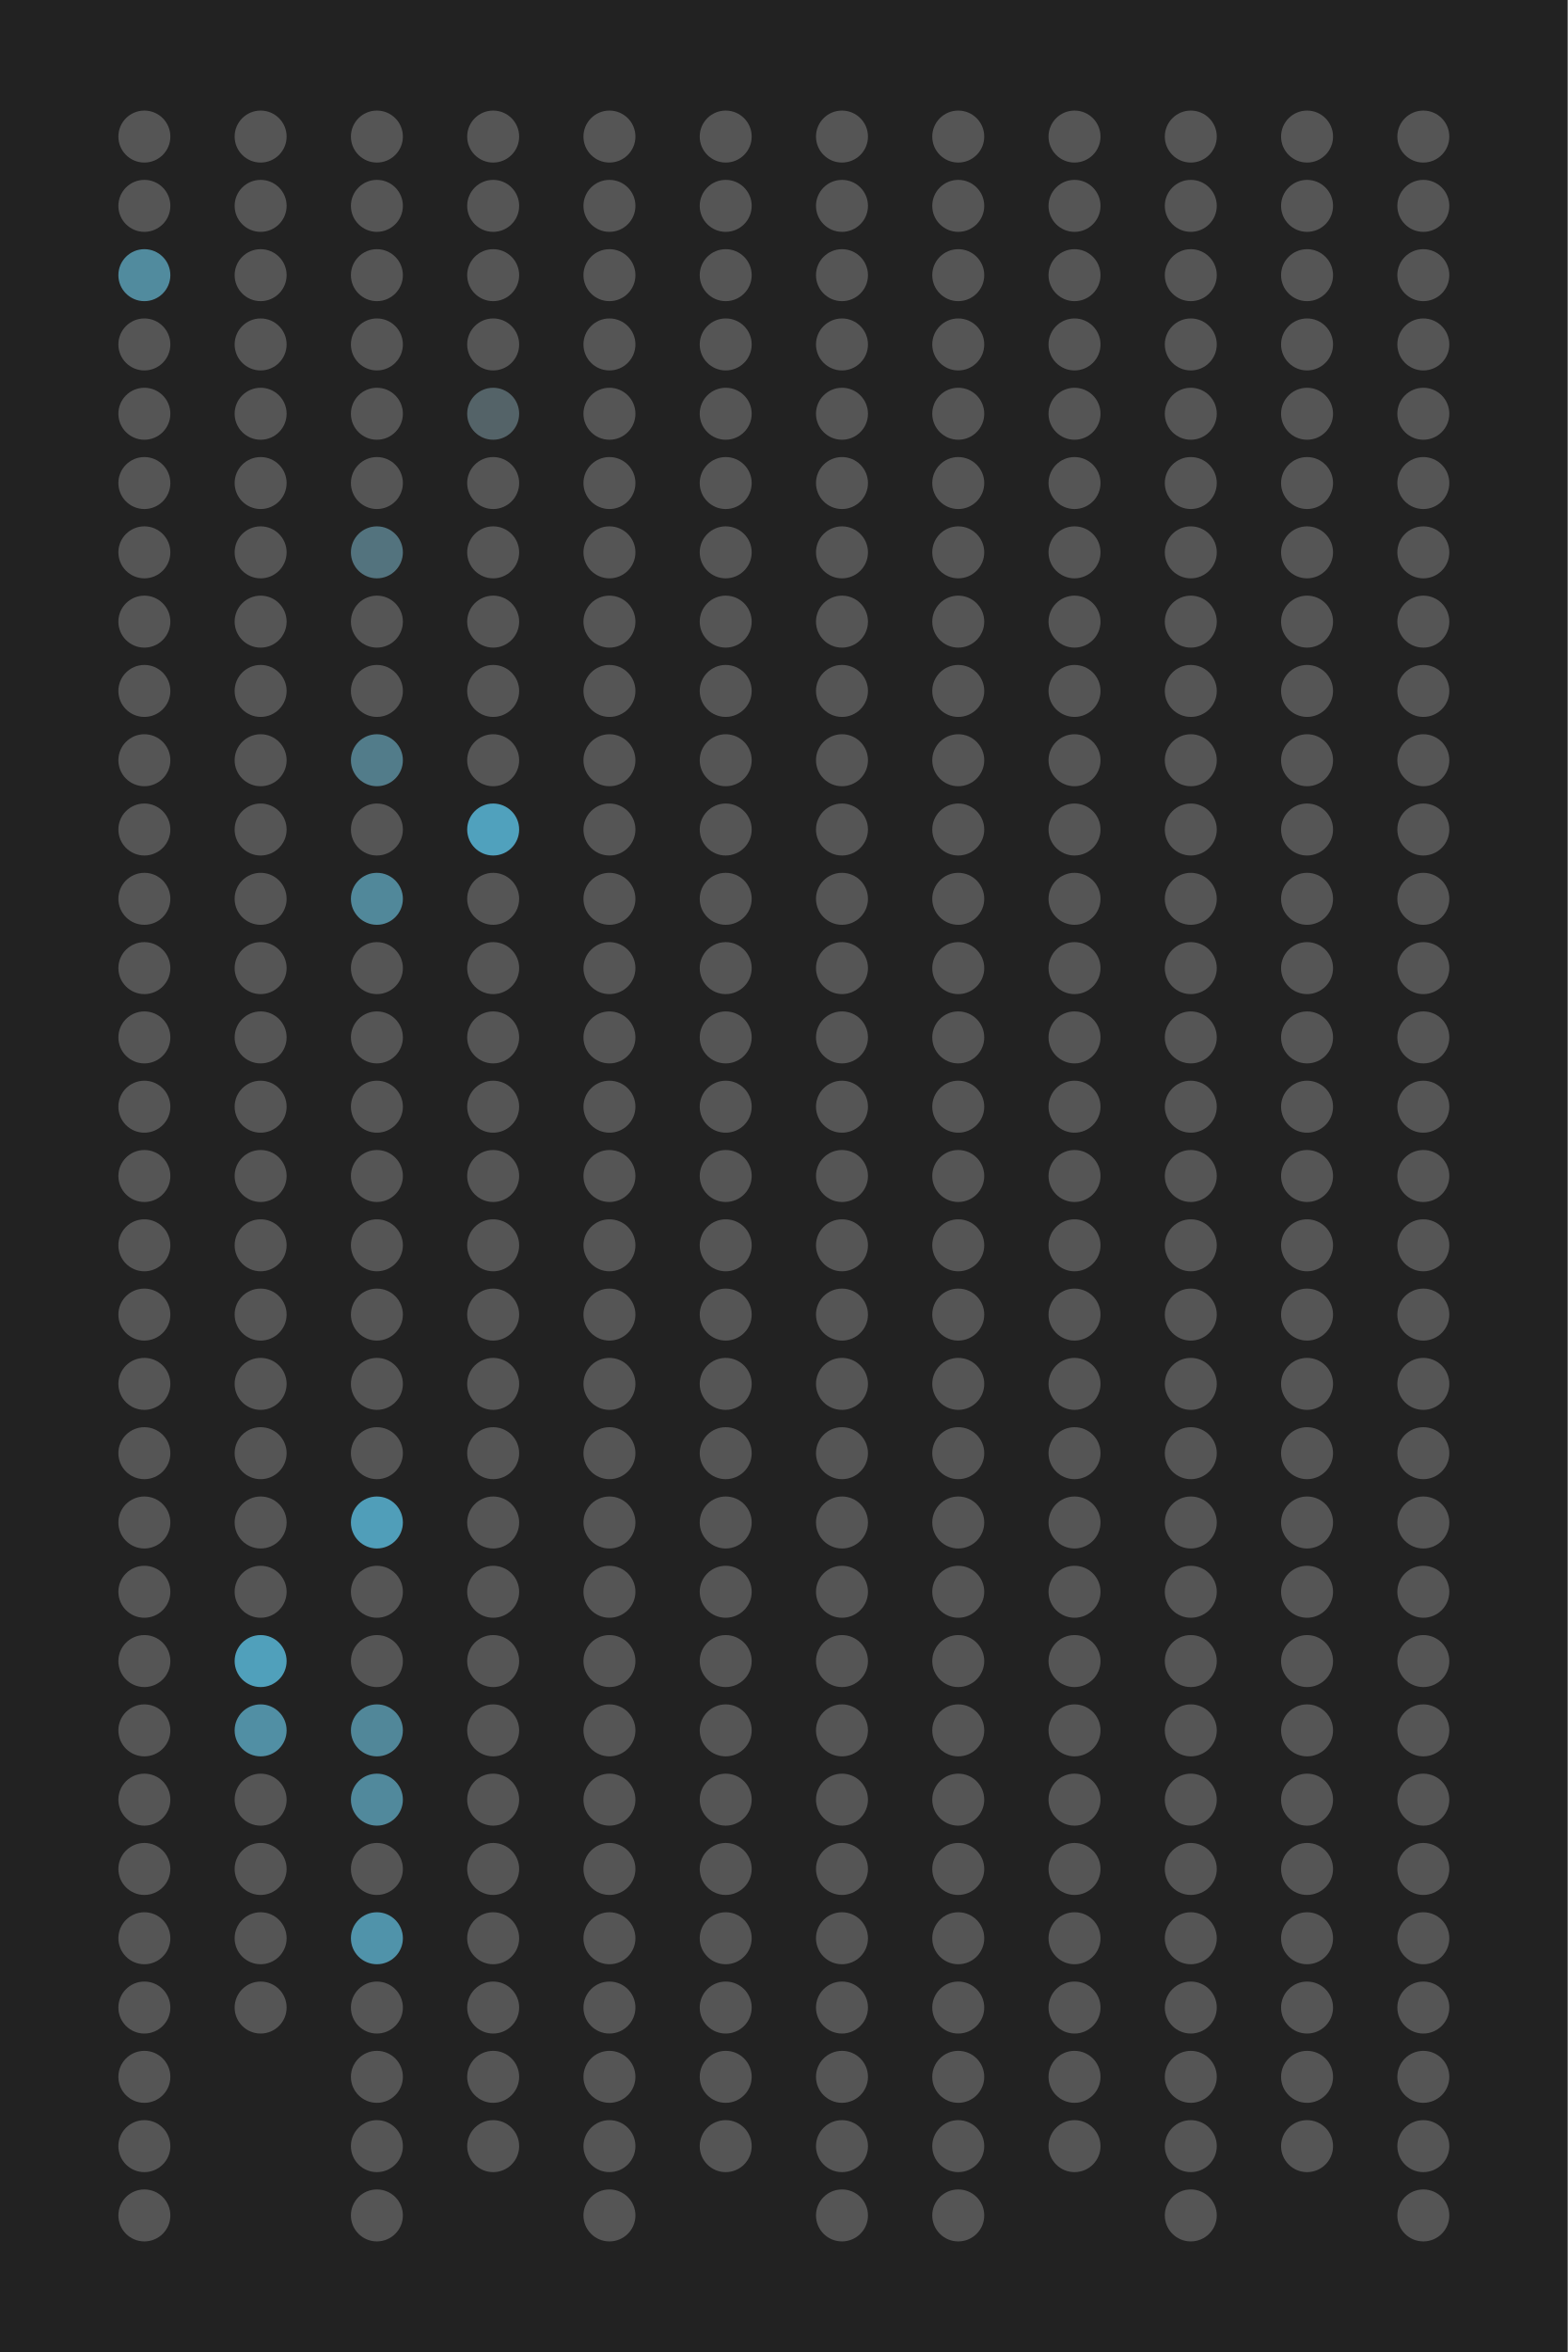
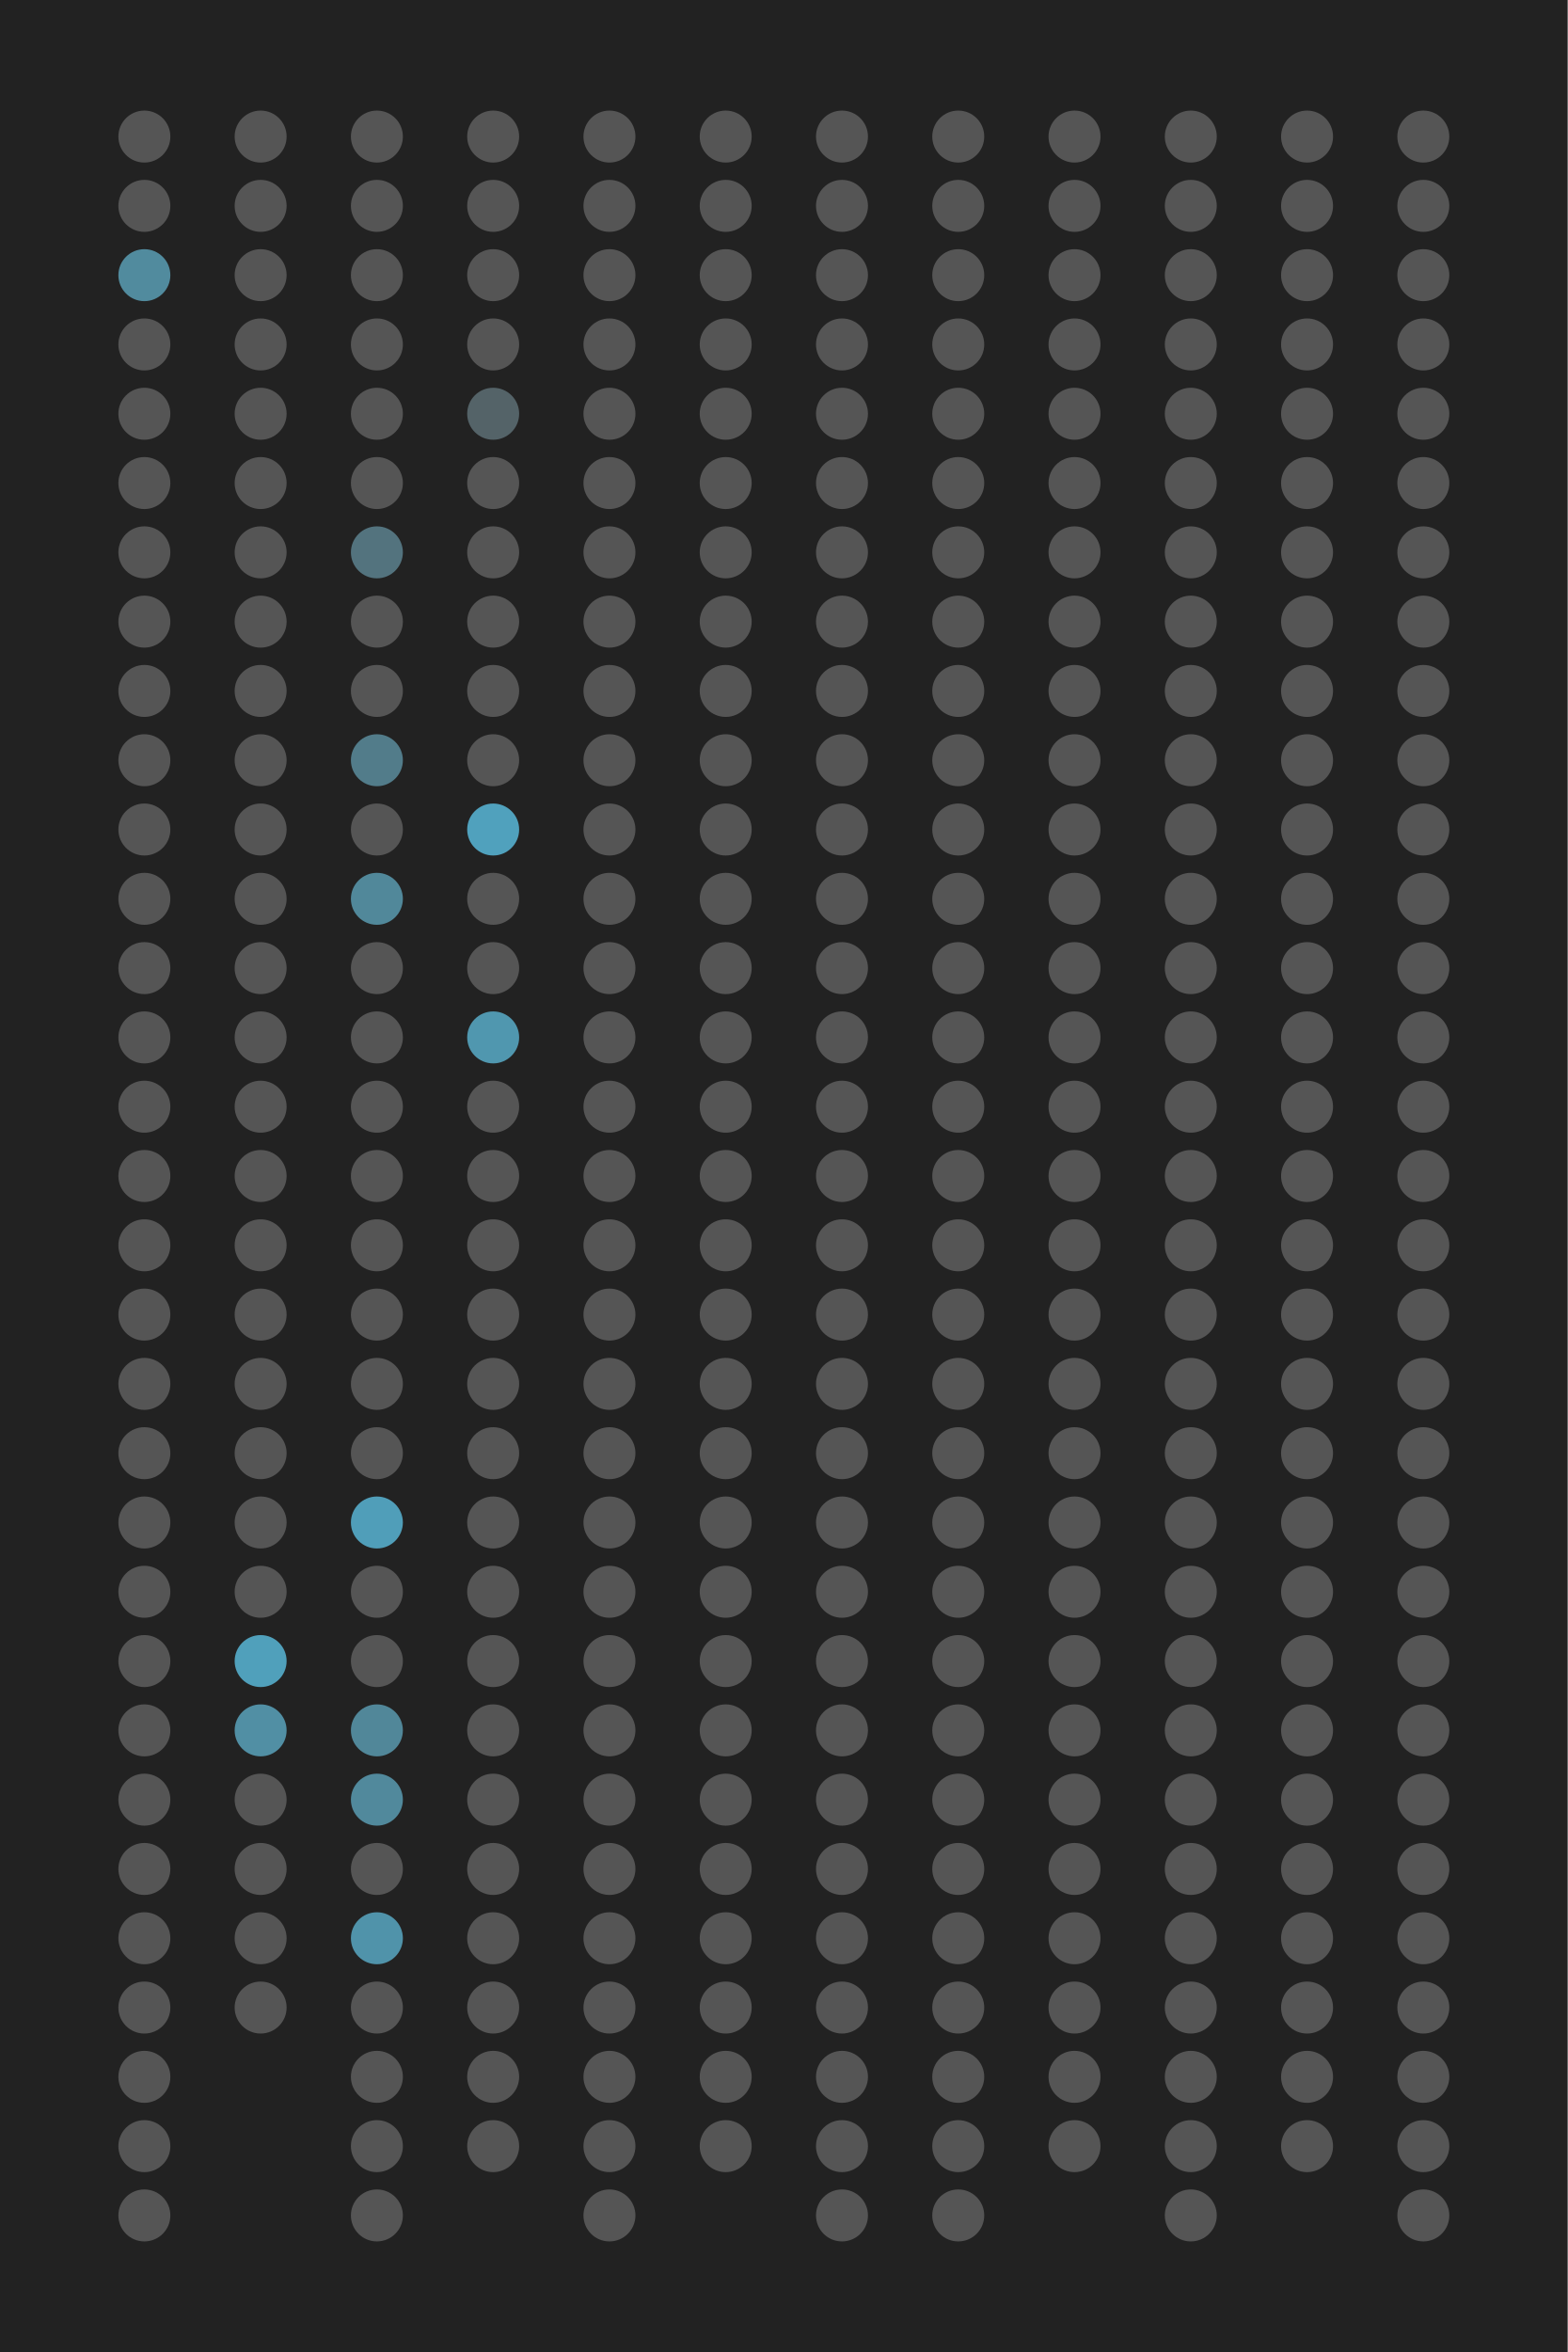
<svg xmlns="http://www.w3.org/2000/svg" baseProfile="full" height="300mm" version="1.1" viewBox="0,0,200,300" width="200mm">
  <defs />
  <rect fill="#222222" height="300" width="200" x="0" y="0" />
  <circle cx="18.417" cy="17.419" fill="#555555" r="3.315" />
  <circle cx="18.417" cy="26.258" fill="#555555" r="3.315" />
  <circle cx="18.417" cy="35.097" fill="#518b9e" r="3.315" />
  <circle cx="18.417" cy="43.935" fill="#555555" r="3.315" />
  <circle cx="18.417" cy="52.774" fill="#555555" r="3.315" />
  <circle cx="18.417" cy="61.613" fill="#555555" r="3.315" />
  <circle cx="18.417" cy="70.452" fill="#555555" r="3.315" />
  <circle cx="18.417" cy="79.29" fill="#555555" r="3.315" />
  <circle cx="18.417" cy="88.129" fill="#555555" r="3.315" />
  <circle cx="18.417" cy="96.968" fill="#555555" r="3.315" />
  <circle cx="18.417" cy="105.806" fill="#555555" r="3.315" />
  <circle cx="18.417" cy="114.645" fill="#555555" r="3.315" />
  <circle cx="18.417" cy="123.484" fill="#555555" r="3.315" />
  <circle cx="18.417" cy="132.323" fill="#555555" r="3.315" />
  <circle cx="18.417" cy="141.161" fill="#555555" r="3.315" />
  <circle cx="18.417" cy="150" fill="#555555" r="3.315" />
  <circle cx="18.417" cy="158.839" fill="#555555" r="3.315" />
  <circle cx="18.417" cy="167.677" fill="#555555" r="3.315" />
  <circle cx="18.417" cy="176.516" fill="#555555" r="3.315" />
  <circle cx="18.417" cy="185.355" fill="#555555" r="3.315" />
  <circle cx="18.417" cy="194.194" fill="#555555" r="3.315" />
  <circle cx="18.417" cy="203.032" fill="#555555" r="3.315" />
  <circle cx="18.417" cy="211.871" fill="#555555" r="3.315" />
  <circle cx="18.417" cy="220.71" fill="#555555" r="3.315" />
  <circle cx="18.417" cy="229.548" fill="#555555" r="3.315" />
  <circle cx="18.417" cy="238.387" fill="#555555" r="3.315" />
  <circle cx="18.417" cy="247.226" fill="#555555" r="3.315" />
  <circle cx="18.417" cy="256.065" fill="#555555" r="3.315" />
  <circle cx="18.417" cy="264.903" fill="#555555" r="3.315" />
  <circle cx="18.417" cy="273.742" fill="#555555" r="3.315" />
  <circle cx="18.417" cy="282.581" fill="#555555" r="3.315" />
  <circle cx="33.25" cy="17.419" fill="#555555" r="3.315" />
  <circle cx="33.25" cy="26.258" fill="#555555" r="3.315" />
  <circle cx="33.25" cy="35.097" fill="#555555" r="3.315" />
  <circle cx="33.25" cy="43.935" fill="#555555" r="3.315" />
  <circle cx="33.25" cy="52.774" fill="#555555" r="3.315" />
  <circle cx="33.25" cy="61.613" fill="#555555" r="3.315" />
  <circle cx="33.25" cy="70.452" fill="#555555" r="3.315" />
  <circle cx="33.25" cy="79.29" fill="#555555" r="3.315" />
  <circle cx="33.25" cy="88.129" fill="#555555" r="3.315" />
  <circle cx="33.25" cy="96.968" fill="#555555" r="3.315" />
  <circle cx="33.25" cy="105.806" fill="#555555" r="3.315" />
  <circle cx="33.25" cy="114.645" fill="#555555" r="3.315" />
  <circle cx="33.25" cy="123.484" fill="#555555" r="3.315" />
  <circle cx="33.25" cy="132.323" fill="#555555" r="3.315" />
  <circle cx="33.25" cy="141.161" fill="#555555" r="3.315" />
  <circle cx="33.25" cy="150" fill="#555555" r="3.315" />
  <circle cx="33.25" cy="158.839" fill="#555555" r="3.315" />
  <circle cx="33.25" cy="167.677" fill="#555555" r="3.315" />
  <circle cx="33.25" cy="176.516" fill="#555555" r="3.315" />
  <circle cx="33.25" cy="185.355" fill="#555555" r="3.315" />
  <circle cx="33.25" cy="194.194" fill="#555555" r="3.315" />
  <circle cx="33.25" cy="203.032" fill="#555555" r="3.315" />
  <circle cx="33.25" cy="211.871" fill="#50a0bb" r="3.315" />
  <circle cx="33.25" cy="220.71" fill="#518fa4" r="3.315" />
  <circle cx="33.25" cy="229.548" fill="#555555" r="3.315" />
  <circle cx="33.25" cy="238.387" fill="#555555" r="3.315" />
  <circle cx="33.25" cy="247.226" fill="#555555" r="3.315" />
  <circle cx="33.25" cy="256.065" fill="#555555" r="3.315" />
  <circle cx="48.083" cy="17.419" fill="#555555" r="3.315" />
  <circle cx="48.083" cy="26.258" fill="#555555" r="3.315" />
  <circle cx="48.083" cy="35.097" fill="#555555" r="3.315" />
  <circle cx="48.083" cy="43.935" fill="#555555" r="3.315" />
  <circle cx="48.083" cy="52.774" fill="#555555" r="3.315" />
  <circle cx="48.083" cy="61.613" fill="#555555" r="3.315" />
  <circle cx="48.083" cy="70.452" fill="#53737e" r="3.315" />
  <circle cx="48.083" cy="79.29" fill="#555555" r="3.315" />
  <circle cx="48.083" cy="88.129" fill="#555555" r="3.315" />
  <circle cx="48.083" cy="96.968" fill="#527c8a" r="3.315" />
  <circle cx="48.083" cy="105.806" fill="#555555" r="3.315" />
  <circle cx="48.083" cy="114.645" fill="#51889a" r="3.315" />
  <circle cx="48.083" cy="123.484" fill="#555555" r="3.315" />
  <circle cx="48.083" cy="132.323" fill="#555555" r="3.315" />
  <circle cx="48.083" cy="141.161" fill="#555555" r="3.315" />
  <circle cx="48.083" cy="150" fill="#555555" r="3.315" />
  <circle cx="48.083" cy="158.839" fill="#555555" r="3.315" />
  <circle cx="48.083" cy="167.677" fill="#555555" r="3.315" />
  <circle cx="48.083" cy="176.516" fill="#555555" r="3.315" />
  <circle cx="48.083" cy="185.355" fill="#555555" r="3.315" />
  <circle cx="48.083" cy="194.194" fill="#509eb9" r="3.315" />
  <circle cx="48.083" cy="203.032" fill="#555555" r="3.315" />
  <circle cx="48.083" cy="211.871" fill="#555555" r="3.315" />
  <circle cx="48.083" cy="220.71" fill="#518799" r="3.315" />
  <circle cx="48.083" cy="229.548" fill="#51899c" r="3.315" />
  <circle cx="48.083" cy="238.387" fill="#555555" r="3.315" />
  <circle cx="48.083" cy="247.226" fill="#5093aa" r="3.315" />
  <circle cx="48.083" cy="256.065" fill="#555555" r="3.315" />
  <circle cx="48.083" cy="264.903" fill="#555555" r="3.315" />
  <circle cx="48.083" cy="273.742" fill="#555555" r="3.315" />
  <circle cx="48.083" cy="282.581" fill="#555555" r="3.315" />
  <circle cx="62.917" cy="17.419" fill="#555555" r="3.315" />
  <circle cx="62.917" cy="26.258" fill="#555555" r="3.315" />
  <circle cx="62.917" cy="35.097" fill="#555555" r="3.315" />
  <circle cx="62.917" cy="43.935" fill="#555555" r="3.315" />
  <circle cx="62.917" cy="52.774" fill="#546368" r="3.315" />
  <circle cx="62.917" cy="61.613" fill="#555555" r="3.315" />
  <circle cx="62.917" cy="70.452" fill="#555555" r="3.315" />
  <circle cx="62.917" cy="79.29" fill="#555555" r="3.315" />
  <circle cx="62.917" cy="88.129" fill="#555555" r="3.315" />
  <circle cx="62.917" cy="96.968" fill="#555555" r="3.315" />
  <circle cx="62.917" cy="105.806" fill="#50a1bd" r="3.315" />
  <circle cx="62.917" cy="114.645" fill="#555555" r="3.315" />
  <circle cx="62.917" cy="123.484" fill="#555555" r="3.315" />
-   <circle cx="62.917" cy="132.323" fill="#555555" r="3.315" />
+   <circle cx="62.917" cy="132.323" fill="#5097af" r="3.315" />
  <circle cx="62.917" cy="141.161" fill="#555555" r="3.315" />
  <circle cx="62.917" cy="150" fill="#555555" r="3.315" />
  <circle cx="62.917" cy="158.839" fill="#555555" r="3.315" />
  <circle cx="62.917" cy="167.677" fill="#555555" r="3.315" />
  <circle cx="62.917" cy="176.516" fill="#555555" r="3.315" />
  <circle cx="62.917" cy="185.355" fill="#555555" r="3.315" />
  <circle cx="62.917" cy="194.194" fill="#555555" r="3.315" />
  <circle cx="62.917" cy="203.032" fill="#555555" r="3.315" />
  <circle cx="62.917" cy="211.871" fill="#555555" r="3.315" />
  <circle cx="62.917" cy="220.71" fill="#555555" r="3.315" />
  <circle cx="62.917" cy="229.548" fill="#555555" r="3.315" />
  <circle cx="62.917" cy="238.387" fill="#555555" r="3.315" />
  <circle cx="62.917" cy="247.226" fill="#555555" r="3.315" />
  <circle cx="62.917" cy="256.065" fill="#555555" r="3.315" />
  <circle cx="62.917" cy="264.903" fill="#555555" r="3.315" />
  <circle cx="62.917" cy="273.742" fill="#555555" r="3.315" />
  <circle cx="77.75" cy="17.419" fill="#555555" r="3.315" />
  <circle cx="77.75" cy="26.258" fill="#555555" r="3.315" />
  <circle cx="77.75" cy="35.097" fill="#555555" r="3.315" />
  <circle cx="77.75" cy="43.935" fill="#555555" r="3.315" />
  <circle cx="77.75" cy="52.774" fill="#555555" r="3.315" />
  <circle cx="77.75" cy="61.613" fill="#555555" r="3.315" />
  <circle cx="77.75" cy="70.452" fill="#555555" r="3.315" />
  <circle cx="77.75" cy="79.29" fill="#555555" r="3.315" />
  <circle cx="77.75" cy="88.129" fill="#555555" r="3.315" />
  <circle cx="77.75" cy="96.968" fill="#555555" r="3.315" />
  <circle cx="77.75" cy="105.806" fill="#555555" r="3.315" />
  <circle cx="77.75" cy="114.645" fill="#555555" r="3.315" />
  <circle cx="77.75" cy="123.484" fill="#555555" r="3.315" />
  <circle cx="77.75" cy="132.323" fill="#555555" r="3.315" />
  <circle cx="77.75" cy="141.161" fill="#555555" r="3.315" />
  <circle cx="77.75" cy="150" fill="#555555" r="3.315" />
  <circle cx="77.75" cy="158.839" fill="#555555" r="3.315" />
  <circle cx="77.75" cy="167.677" fill="#555555" r="3.315" />
  <circle cx="77.75" cy="176.516" fill="#555555" r="3.315" />
  <circle cx="77.75" cy="185.355" fill="#555555" r="3.315" />
  <circle cx="77.75" cy="194.194" fill="#555555" r="3.315" />
  <circle cx="77.75" cy="203.032" fill="#555555" r="3.315" />
  <circle cx="77.75" cy="211.871" fill="#555555" r="3.315" />
  <circle cx="77.75" cy="220.71" fill="#555555" r="3.315" />
  <circle cx="77.75" cy="229.548" fill="#555555" r="3.315" />
  <circle cx="77.75" cy="238.387" fill="#555555" r="3.315" />
  <circle cx="77.75" cy="247.226" fill="#555555" r="3.315" />
  <circle cx="77.75" cy="256.065" fill="#555555" r="3.315" />
  <circle cx="77.75" cy="264.903" fill="#555555" r="3.315" />
  <circle cx="77.75" cy="273.742" fill="#555555" r="3.315" />
  <circle cx="77.75" cy="282.581" fill="#555555" r="3.315" />
  <circle cx="92.583" cy="17.419" fill="#555555" r="3.315" />
  <circle cx="92.583" cy="26.258" fill="#555555" r="3.315" />
  <circle cx="92.583" cy="35.097" fill="#555555" r="3.315" />
  <circle cx="92.583" cy="43.935" fill="#555555" r="3.315" />
  <circle cx="92.583" cy="52.774" fill="#555555" r="3.315" />
  <circle cx="92.583" cy="61.613" fill="#555555" r="3.315" />
  <circle cx="92.583" cy="70.452" fill="#555555" r="3.315" />
  <circle cx="92.583" cy="79.29" fill="#555555" r="3.315" />
  <circle cx="92.583" cy="88.129" fill="#555555" r="3.315" />
  <circle cx="92.583" cy="96.968" fill="#555555" r="3.315" />
  <circle cx="92.583" cy="105.806" fill="#555555" r="3.315" />
  <circle cx="92.583" cy="114.645" fill="#555555" r="3.315" />
  <circle cx="92.583" cy="123.484" fill="#555555" r="3.315" />
  <circle cx="92.583" cy="132.323" fill="#555555" r="3.315" />
  <circle cx="92.583" cy="141.161" fill="#555555" r="3.315" />
  <circle cx="92.583" cy="150" fill="#555555" r="3.315" />
  <circle cx="92.583" cy="158.839" fill="#555555" r="3.315" />
  <circle cx="92.583" cy="167.677" fill="#555555" r="3.315" />
  <circle cx="92.583" cy="176.516" fill="#555555" r="3.315" />
  <circle cx="92.583" cy="185.355" fill="#555555" r="3.315" />
  <circle cx="92.583" cy="194.194" fill="#555555" r="3.315" />
  <circle cx="92.583" cy="203.032" fill="#555555" r="3.315" />
  <circle cx="92.583" cy="211.871" fill="#555555" r="3.315" />
  <circle cx="92.583" cy="220.71" fill="#555555" r="3.315" />
  <circle cx="92.583" cy="229.548" fill="#555555" r="3.315" />
  <circle cx="92.583" cy="238.387" fill="#555555" r="3.315" />
  <circle cx="92.583" cy="247.226" fill="#555555" r="3.315" />
  <circle cx="92.583" cy="256.065" fill="#555555" r="3.315" />
  <circle cx="92.583" cy="264.903" fill="#555555" r="3.315" />
  <circle cx="92.583" cy="273.742" fill="#555555" r="3.315" />
  <circle cx="107.417" cy="17.419" fill="#555555" r="3.315" />
  <circle cx="107.417" cy="26.258" fill="#555555" r="3.315" />
  <circle cx="107.417" cy="35.097" fill="#555555" r="3.315" />
  <circle cx="107.417" cy="43.935" fill="#555555" r="3.315" />
  <circle cx="107.417" cy="52.774" fill="#555555" r="3.315" />
  <circle cx="107.417" cy="61.613" fill="#555555" r="3.315" />
  <circle cx="107.417" cy="70.452" fill="#555555" r="3.315" />
  <circle cx="107.417" cy="79.29" fill="#555555" r="3.315" />
  <circle cx="107.417" cy="88.129" fill="#555555" r="3.315" />
  <circle cx="107.417" cy="96.968" fill="#555555" r="3.315" />
  <circle cx="107.417" cy="105.806" fill="#555555" r="3.315" />
  <circle cx="107.417" cy="114.645" fill="#555555" r="3.315" />
  <circle cx="107.417" cy="123.484" fill="#555555" r="3.315" />
  <circle cx="107.417" cy="132.323" fill="#555555" r="3.315" />
  <circle cx="107.417" cy="141.161" fill="#555555" r="3.315" />
  <circle cx="107.417" cy="150" fill="#555555" r="3.315" />
  <circle cx="107.417" cy="158.839" fill="#555555" r="3.315" />
  <circle cx="107.417" cy="167.677" fill="#555555" r="3.315" />
  <circle cx="107.417" cy="176.516" fill="#555555" r="3.315" />
  <circle cx="107.417" cy="185.355" fill="#555555" r="3.315" />
  <circle cx="107.417" cy="194.194" fill="#555555" r="3.315" />
  <circle cx="107.417" cy="203.032" fill="#555555" r="3.315" />
  <circle cx="107.417" cy="211.871" fill="#555555" r="3.315" />
  <circle cx="107.417" cy="220.71" fill="#555555" r="3.315" />
  <circle cx="107.417" cy="229.548" fill="#555555" r="3.315" />
  <circle cx="107.417" cy="238.387" fill="#555555" r="3.315" />
  <circle cx="107.417" cy="247.226" fill="#555555" r="3.315" />
  <circle cx="107.417" cy="256.065" fill="#555555" r="3.315" />
  <circle cx="107.417" cy="264.903" fill="#555555" r="3.315" />
  <circle cx="107.417" cy="273.742" fill="#555555" r="3.315" />
  <circle cx="107.417" cy="282.581" fill="#555555" r="3.315" />
  <circle cx="122.25" cy="17.419" fill="#555555" r="3.315" />
  <circle cx="122.25" cy="26.258" fill="#555555" r="3.315" />
  <circle cx="122.25" cy="35.097" fill="#555555" r="3.315" />
  <circle cx="122.25" cy="43.935" fill="#555555" r="3.315" />
  <circle cx="122.25" cy="52.774" fill="#555555" r="3.315" />
  <circle cx="122.25" cy="61.613" fill="#555555" r="3.315" />
  <circle cx="122.25" cy="70.452" fill="#555555" r="3.315" />
  <circle cx="122.25" cy="79.29" fill="#555555" r="3.315" />
  <circle cx="122.25" cy="88.129" fill="#555555" r="3.315" />
  <circle cx="122.25" cy="96.968" fill="#555555" r="3.315" />
  <circle cx="122.25" cy="105.806" fill="#555555" r="3.315" />
  <circle cx="122.25" cy="114.645" fill="#555555" r="3.315" />
  <circle cx="122.25" cy="123.484" fill="#555555" r="3.315" />
  <circle cx="122.25" cy="132.323" fill="#555555" r="3.315" />
  <circle cx="122.25" cy="141.161" fill="#555555" r="3.315" />
  <circle cx="122.25" cy="150" fill="#555555" r="3.315" />
  <circle cx="122.25" cy="158.839" fill="#555555" r="3.315" />
  <circle cx="122.25" cy="167.677" fill="#555555" r="3.315" />
  <circle cx="122.25" cy="176.516" fill="#555555" r="3.315" />
  <circle cx="122.25" cy="185.355" fill="#555555" r="3.315" />
  <circle cx="122.25" cy="194.194" fill="#555555" r="3.315" />
  <circle cx="122.25" cy="203.032" fill="#555555" r="3.315" />
  <circle cx="122.25" cy="211.871" fill="#555555" r="3.315" />
  <circle cx="122.25" cy="220.71" fill="#555555" r="3.315" />
  <circle cx="122.25" cy="229.548" fill="#555555" r="3.315" />
  <circle cx="122.25" cy="238.387" fill="#555555" r="3.315" />
  <circle cx="122.25" cy="247.226" fill="#555555" r="3.315" />
  <circle cx="122.25" cy="256.065" fill="#555555" r="3.315" />
  <circle cx="122.25" cy="264.903" fill="#555555" r="3.315" />
  <circle cx="122.25" cy="273.742" fill="#555555" r="3.315" />
  <circle cx="122.25" cy="282.581" fill="#555555" r="3.315" />
  <circle cx="137.083" cy="17.419" fill="#555555" r="3.315" />
  <circle cx="137.083" cy="26.258" fill="#555555" r="3.315" />
  <circle cx="137.083" cy="35.097" fill="#555555" r="3.315" />
  <circle cx="137.083" cy="43.935" fill="#555555" r="3.315" />
  <circle cx="137.083" cy="52.774" fill="#555555" r="3.315" />
  <circle cx="137.083" cy="61.613" fill="#555555" r="3.315" />
  <circle cx="137.083" cy="70.452" fill="#555555" r="3.315" />
  <circle cx="137.083" cy="79.29" fill="#555555" r="3.315" />
  <circle cx="137.083" cy="88.129" fill="#555555" r="3.315" />
  <circle cx="137.083" cy="96.968" fill="#555555" r="3.315" />
  <circle cx="137.083" cy="105.806" fill="#555555" r="3.315" />
  <circle cx="137.083" cy="114.645" fill="#555555" r="3.315" />
  <circle cx="137.083" cy="123.484" fill="#555555" r="3.315" />
  <circle cx="137.083" cy="132.323" fill="#555555" r="3.315" />
  <circle cx="137.083" cy="141.161" fill="#555555" r="3.315" />
  <circle cx="137.083" cy="150" fill="#555555" r="3.315" />
  <circle cx="137.083" cy="158.839" fill="#555555" r="3.315" />
  <circle cx="137.083" cy="167.677" fill="#555555" r="3.315" />
  <circle cx="137.083" cy="176.516" fill="#555555" r="3.315" />
  <circle cx="137.083" cy="185.355" fill="#555555" r="3.315" />
  <circle cx="137.083" cy="194.194" fill="#555555" r="3.315" />
  <circle cx="137.083" cy="203.032" fill="#555555" r="3.315" />
  <circle cx="137.083" cy="211.871" fill="#555555" r="3.315" />
  <circle cx="137.083" cy="220.71" fill="#555555" r="3.315" />
  <circle cx="137.083" cy="229.548" fill="#555555" r="3.315" />
  <circle cx="137.083" cy="238.387" fill="#555555" r="3.315" />
  <circle cx="137.083" cy="247.226" fill="#555555" r="3.315" />
  <circle cx="137.083" cy="256.065" fill="#555555" r="3.315" />
  <circle cx="137.083" cy="264.903" fill="#555555" r="3.315" />
  <circle cx="137.083" cy="273.742" fill="#555555" r="3.315" />
  <circle cx="151.917" cy="17.419" fill="#555555" r="3.315" />
  <circle cx="151.917" cy="26.258" fill="#555555" r="3.315" />
  <circle cx="151.917" cy="35.097" fill="#555555" r="3.315" />
  <circle cx="151.917" cy="43.935" fill="#555555" r="3.315" />
  <circle cx="151.917" cy="52.774" fill="#555555" r="3.315" />
  <circle cx="151.917" cy="61.613" fill="#555555" r="3.315" />
  <circle cx="151.917" cy="70.452" fill="#555555" r="3.315" />
  <circle cx="151.917" cy="79.29" fill="#555555" r="3.315" />
  <circle cx="151.917" cy="88.129" fill="#555555" r="3.315" />
  <circle cx="151.917" cy="96.968" fill="#555555" r="3.315" />
  <circle cx="151.917" cy="105.806" fill="#555555" r="3.315" />
  <circle cx="151.917" cy="114.645" fill="#555555" r="3.315" />
  <circle cx="151.917" cy="123.484" fill="#555555" r="3.315" />
  <circle cx="151.917" cy="132.323" fill="#555555" r="3.315" />
  <circle cx="151.917" cy="141.161" fill="#555555" r="3.315" />
  <circle cx="151.917" cy="150" fill="#555555" r="3.315" />
  <circle cx="151.917" cy="158.839" fill="#555555" r="3.315" />
  <circle cx="151.917" cy="167.677" fill="#555555" r="3.315" />
  <circle cx="151.917" cy="176.516" fill="#555555" r="3.315" />
  <circle cx="151.917" cy="185.355" fill="#555555" r="3.315" />
  <circle cx="151.917" cy="194.194" fill="#555555" r="3.315" />
  <circle cx="151.917" cy="203.032" fill="#555555" r="3.315" />
  <circle cx="151.917" cy="211.871" fill="#555555" r="3.315" />
  <circle cx="151.917" cy="220.71" fill="#555555" r="3.315" />
  <circle cx="151.917" cy="229.548" fill="#555555" r="3.315" />
  <circle cx="151.917" cy="238.387" fill="#555555" r="3.315" />
  <circle cx="151.917" cy="247.226" fill="#555555" r="3.315" />
  <circle cx="151.917" cy="256.065" fill="#555555" r="3.315" />
  <circle cx="151.917" cy="264.903" fill="#555555" r="3.315" />
  <circle cx="151.917" cy="273.742" fill="#555555" r="3.315" />
  <circle cx="151.917" cy="282.581" fill="#555555" r="3.315" />
  <circle cx="166.75" cy="17.419" fill="#555555" r="3.315" />
  <circle cx="166.75" cy="26.258" fill="#555555" r="3.315" />
  <circle cx="166.75" cy="35.097" fill="#555555" r="3.315" />
  <circle cx="166.75" cy="43.935" fill="#555555" r="3.315" />
  <circle cx="166.75" cy="52.774" fill="#555555" r="3.315" />
  <circle cx="166.75" cy="61.613" fill="#555555" r="3.315" />
  <circle cx="166.75" cy="70.452" fill="#555555" r="3.315" />
  <circle cx="166.75" cy="79.29" fill="#555555" r="3.315" />
  <circle cx="166.75" cy="88.129" fill="#555555" r="3.315" />
  <circle cx="166.75" cy="96.968" fill="#555555" r="3.315" />
  <circle cx="166.75" cy="105.806" fill="#555555" r="3.315" />
  <circle cx="166.75" cy="114.645" fill="#555555" r="3.315" />
  <circle cx="166.75" cy="123.484" fill="#555555" r="3.315" />
  <circle cx="166.75" cy="132.323" fill="#555555" r="3.315" />
  <circle cx="166.75" cy="141.161" fill="#555555" r="3.315" />
  <circle cx="166.75" cy="150" fill="#555555" r="3.315" />
  <circle cx="166.75" cy="158.839" fill="#555555" r="3.315" />
  <circle cx="166.75" cy="167.677" fill="#555555" r="3.315" />
  <circle cx="166.75" cy="176.516" fill="#555555" r="3.315" />
  <circle cx="166.75" cy="185.355" fill="#555555" r="3.315" />
  <circle cx="166.75" cy="194.194" fill="#555555" r="3.315" />
  <circle cx="166.75" cy="203.032" fill="#555555" r="3.315" />
  <circle cx="166.75" cy="211.871" fill="#555555" r="3.315" />
  <circle cx="166.75" cy="220.71" fill="#555555" r="3.315" />
  <circle cx="166.75" cy="229.548" fill="#555555" r="3.315" />
  <circle cx="166.75" cy="238.387" fill="#555555" r="3.315" />
  <circle cx="166.75" cy="247.226" fill="#555555" r="3.315" />
  <circle cx="166.75" cy="256.065" fill="#555555" r="3.315" />
  <circle cx="166.75" cy="264.903" fill="#555555" r="3.315" />
  <circle cx="166.75" cy="273.742" fill="#555555" r="3.315" />
  <circle cx="181.583" cy="17.419" fill="#555555" r="3.315" />
  <circle cx="181.583" cy="26.258" fill="#555555" r="3.315" />
  <circle cx="181.583" cy="35.097" fill="#555555" r="3.315" />
  <circle cx="181.583" cy="43.935" fill="#555555" r="3.315" />
  <circle cx="181.583" cy="52.774" fill="#555555" r="3.315" />
  <circle cx="181.583" cy="61.613" fill="#555555" r="3.315" />
  <circle cx="181.583" cy="70.452" fill="#555555" r="3.315" />
  <circle cx="181.583" cy="79.29" fill="#555555" r="3.315" />
  <circle cx="181.583" cy="88.129" fill="#555555" r="3.315" />
  <circle cx="181.583" cy="96.968" fill="#555555" r="3.315" />
  <circle cx="181.583" cy="105.806" fill="#555555" r="3.315" />
  <circle cx="181.583" cy="114.645" fill="#555555" r="3.315" />
  <circle cx="181.583" cy="123.484" fill="#555555" r="3.315" />
  <circle cx="181.583" cy="132.323" fill="#555555" r="3.315" />
  <circle cx="181.583" cy="141.161" fill="#555555" r="3.315" />
  <circle cx="181.583" cy="150" fill="#555555" r="3.315" />
  <circle cx="181.583" cy="158.839" fill="#555555" r="3.315" />
  <circle cx="181.583" cy="167.677" fill="#555555" r="3.315" />
  <circle cx="181.583" cy="176.516" fill="#555555" r="3.315" />
  <circle cx="181.583" cy="185.355" fill="#555555" r="3.315" />
  <circle cx="181.583" cy="194.194" fill="#555555" r="3.315" />
  <circle cx="181.583" cy="203.032" fill="#555555" r="3.315" />
  <circle cx="181.583" cy="211.871" fill="#555555" r="3.315" />
  <circle cx="181.583" cy="220.71" fill="#555555" r="3.315" />
  <circle cx="181.583" cy="229.548" fill="#555555" r="3.315" />
  <circle cx="181.583" cy="238.387" fill="#555555" r="3.315" />
  <circle cx="181.583" cy="247.226" fill="#555555" r="3.315" />
  <circle cx="181.583" cy="256.065" fill="#555555" r="3.315" />
  <circle cx="181.583" cy="264.903" fill="#555555" r="3.315" />
  <circle cx="181.583" cy="273.742" fill="#555555" r="3.315" />
  <circle cx="181.583" cy="282.581" fill="#555555" r="3.315" />
</svg>
